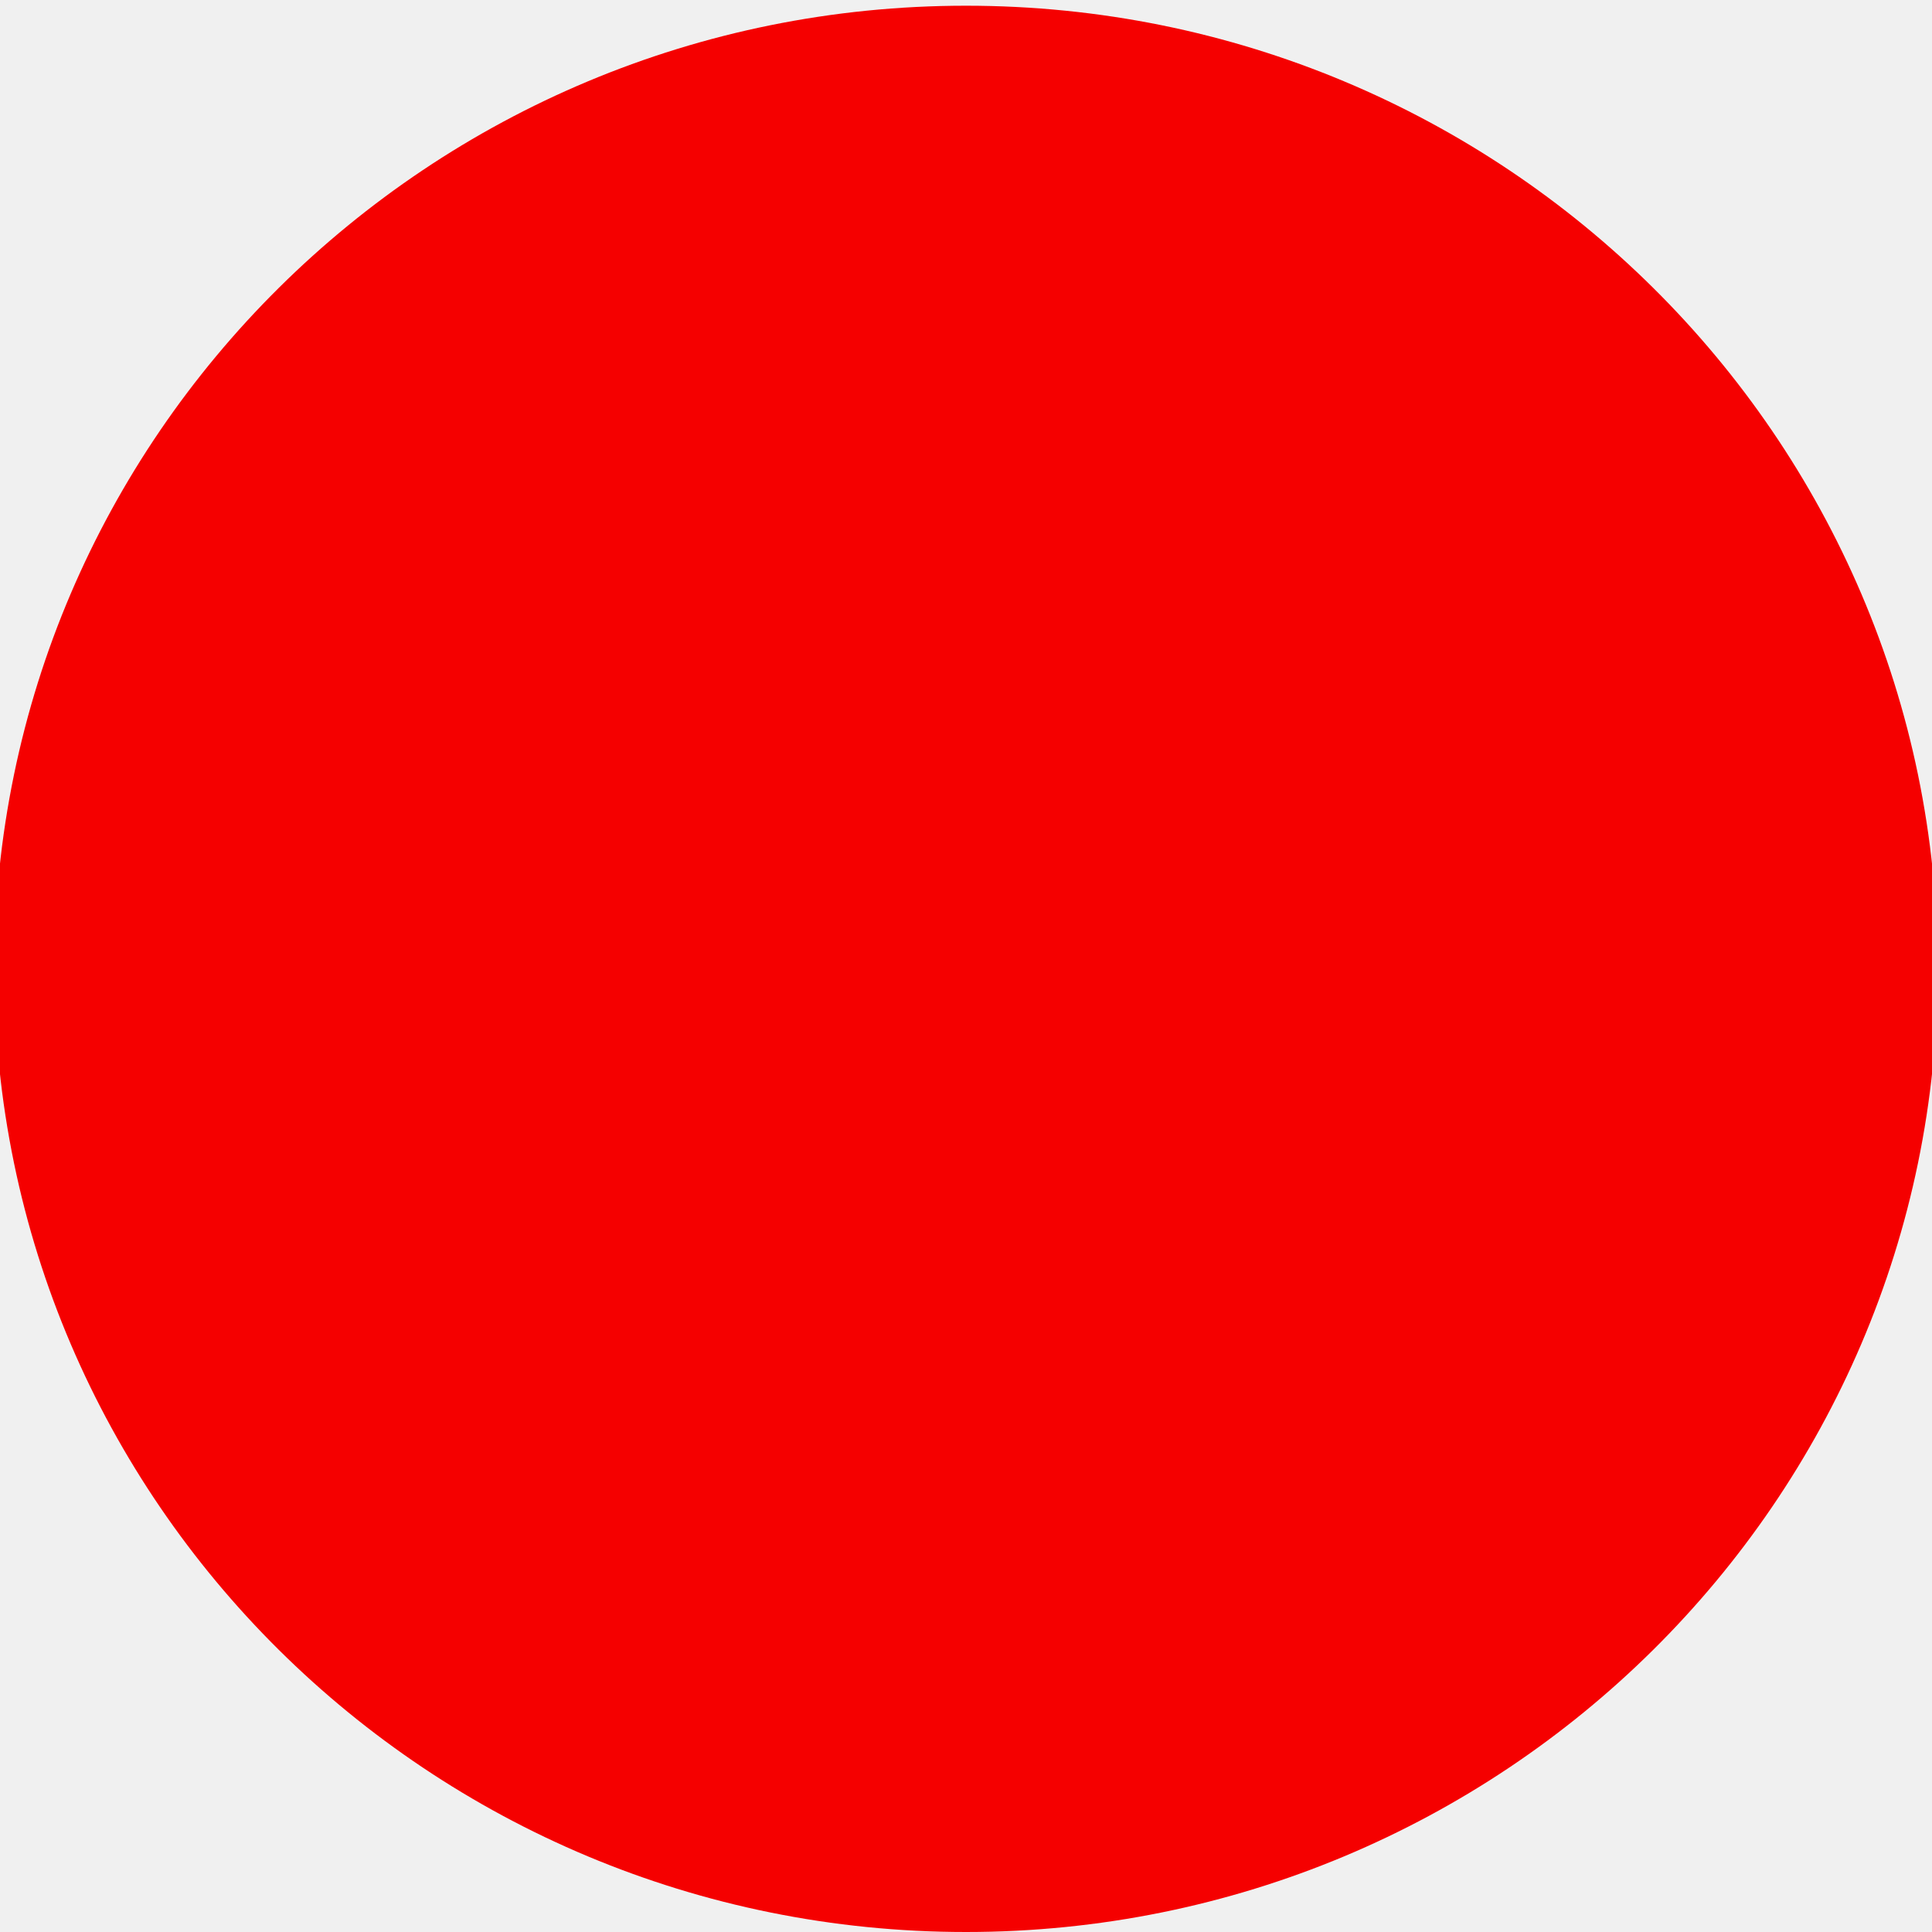
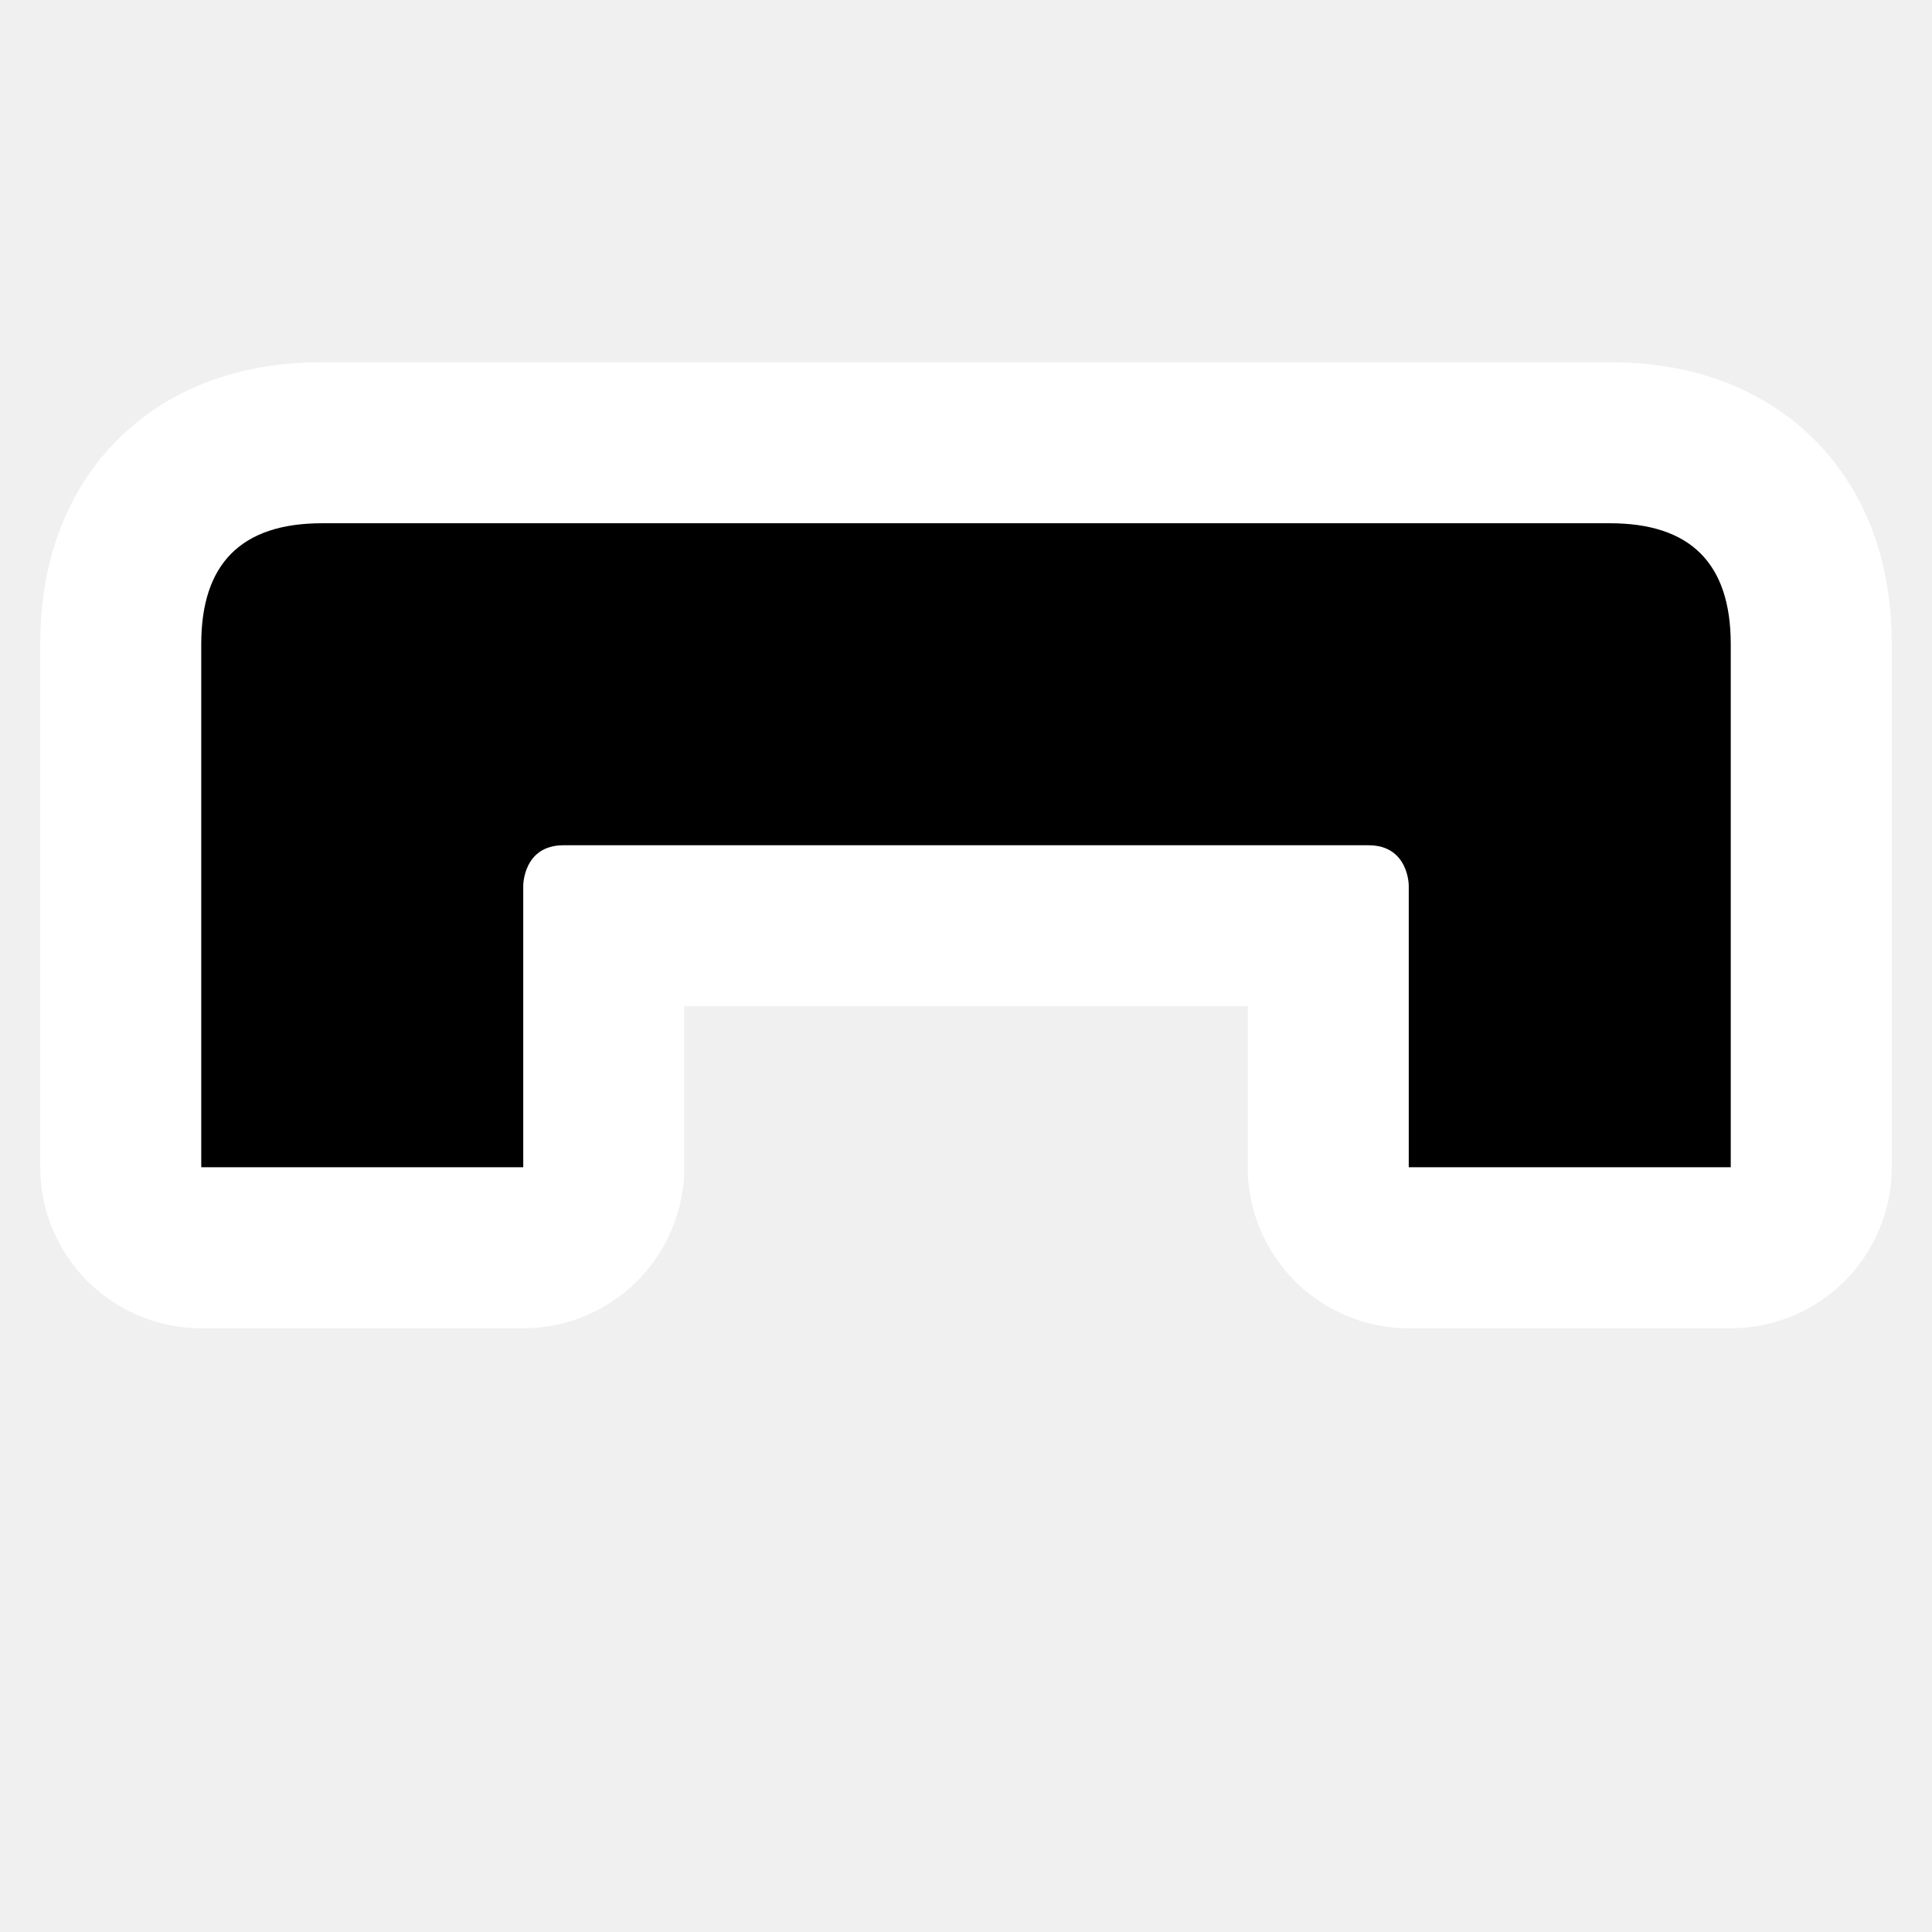
<svg xmlns="http://www.w3.org/2000/svg" width="48px" height="48px" id="svg3304">
-   <defs id="defs3306" />
+   <defs id="defs3306">
+     </defs>
  <g id="layer1">
-     <path style="fill:#f50000;fill-opacity:1;fill-rule:evenodd;stroke:none;stroke-width:1px;stroke-linecap:butt;stroke-linejoin:miter;stroke-opacity:1" id="path3312" d="M 48.143 24.071 A 24.143 23.929 0 1 1  -0.143,24.071 A 24.143 23.929 0 1 1  48.143 24.071 z" />
+     <rect style="fill:none;fill-opacity:0.319;stroke:none;stroke-width:3;stroke-linecap:round;stroke-linejoin:round;stroke-miterlimit:4;stroke-dasharray:none;stroke-opacity:1" id="rect2381" width="48.133" height="48.133" x="0" y="0" />
+     <path id="path3668" d="M 13,29 L 5,29 L 5,16 C 5,14 6,13 8,13 L 40,13 C 42,13 43,14 43,16 L 43,29 L 35,29 L 35,22 C 35,22 35,21 34,21 L 14,21 C 13,21 13,22 13,22 L 13,29 z" style="fill:none;fill-rule:evenodd;stroke:#ffffff;stroke-width:8;stroke-linecap:round;stroke-linejoin:round;stroke-opacity:1;marker-start:none;fill-opacity:1;stroke-miterlimit:4;stroke-dasharray:none" />
+     <path style="fill:#000000;fill-rule:evenodd;stroke:none;stroke-width:1px;stroke-linecap:butt;stroke-linejoin:miter;stroke-opacity:1;marker-start:none;fill-opacity:1" d="M 13,29 L 5,29 L 5,16 C 5,14 6,13 8,13 L 40,13 C 42,13 43,14 43,16 L 43,29 L 35,29 L 35,22 C 35,22 35,21 34,21 L 14,21 C 13,21 13,22 13,22 L 13,29 z" id="path3155" />
  </g>
</svg>
